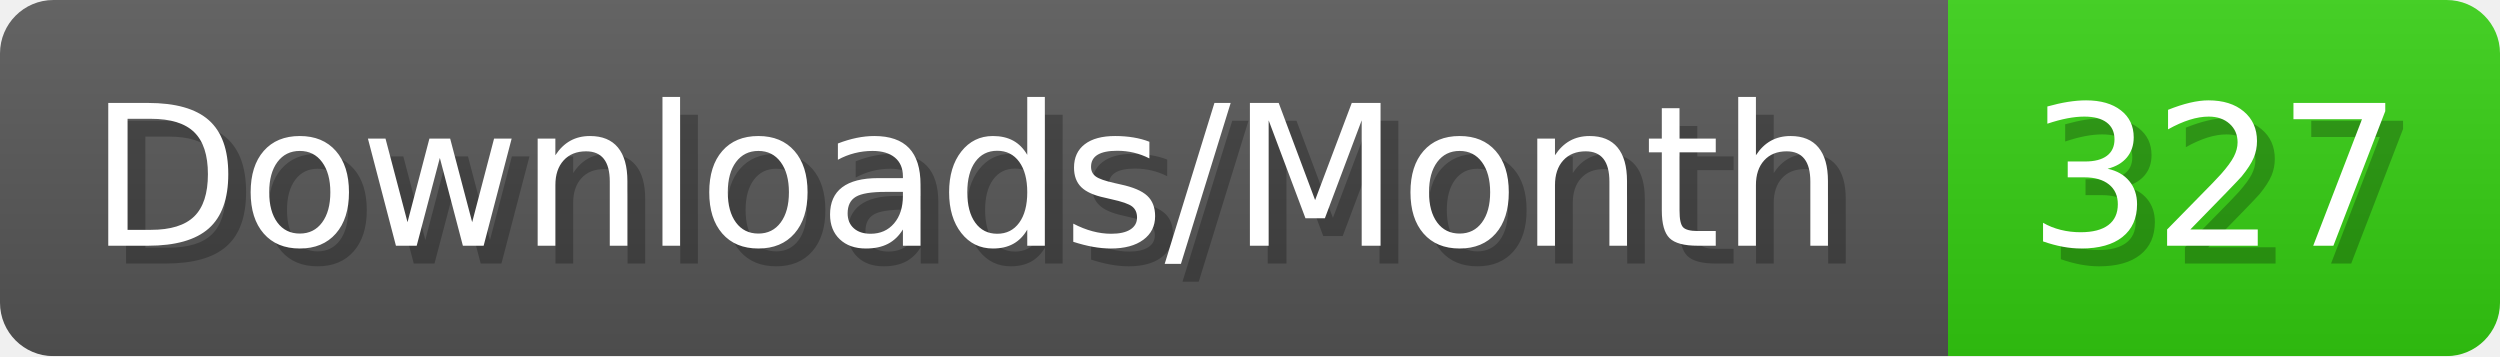
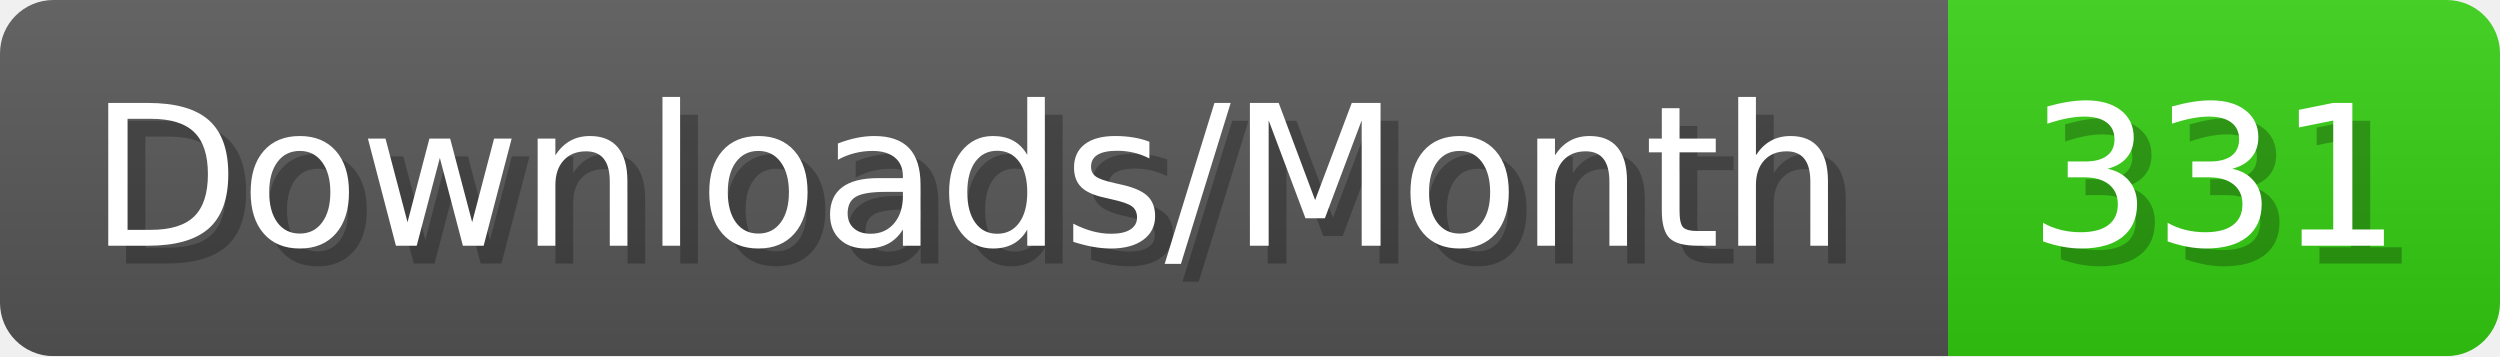
- <svg xmlns="http://www.w3.org/2000/svg" width="140.4" height="20" viewBox="0 0 1404 200" role="img" aria-label="Downloads/Month: 327">
+ <svg xmlns="http://www.w3.org/2000/svg" width="140.4" height="20" viewBox="0 0 1404 200" role="img" aria-label="Downloads/Month: 331">
  <linearGradient id="YlXUI" x2="0" y2="100%">
    <stop offset="0" stop-opacity=".1" stop-color="#EEE" />
    <stop offset="1" stop-opacity=".1" />
  </linearGradient>
  <mask id="JHhop">
    <rect width="1404" height="200" rx="30" fill="#FFF" />
  </mask>
  <g mask="url(#JHhop)">
    <rect width="1094" height="200" fill="#555" />
    <rect width="310" height="200" fill="#3C1" x="1094" />
    <rect width="1404" height="200" fill="url(#YlXUI)" />
  </g>
  <g aria-hidden="true" fill="#fff" text-anchor="start" font-family="Verdana,DejaVu Sans,sans-serif" font-size="110">
    <text x="60" y="148" textLength="994" fill="#000" opacity="0.25">Downloads/Month</text>
    <text x="50" y="138" textLength="994">Downloads/Month</text>
-     <text x="1149" y="148" textLength="210" fill="#000" opacity="0.25">327</text>
-     <text x="1139" y="138" textLength="210">327</text>
+     <text x="1149" y="148" textLength="210" fill="#000" opacity="0.25">331</text>
+     <text x="1139" y="138" textLength="210">331</text>
  </g>
</svg>
